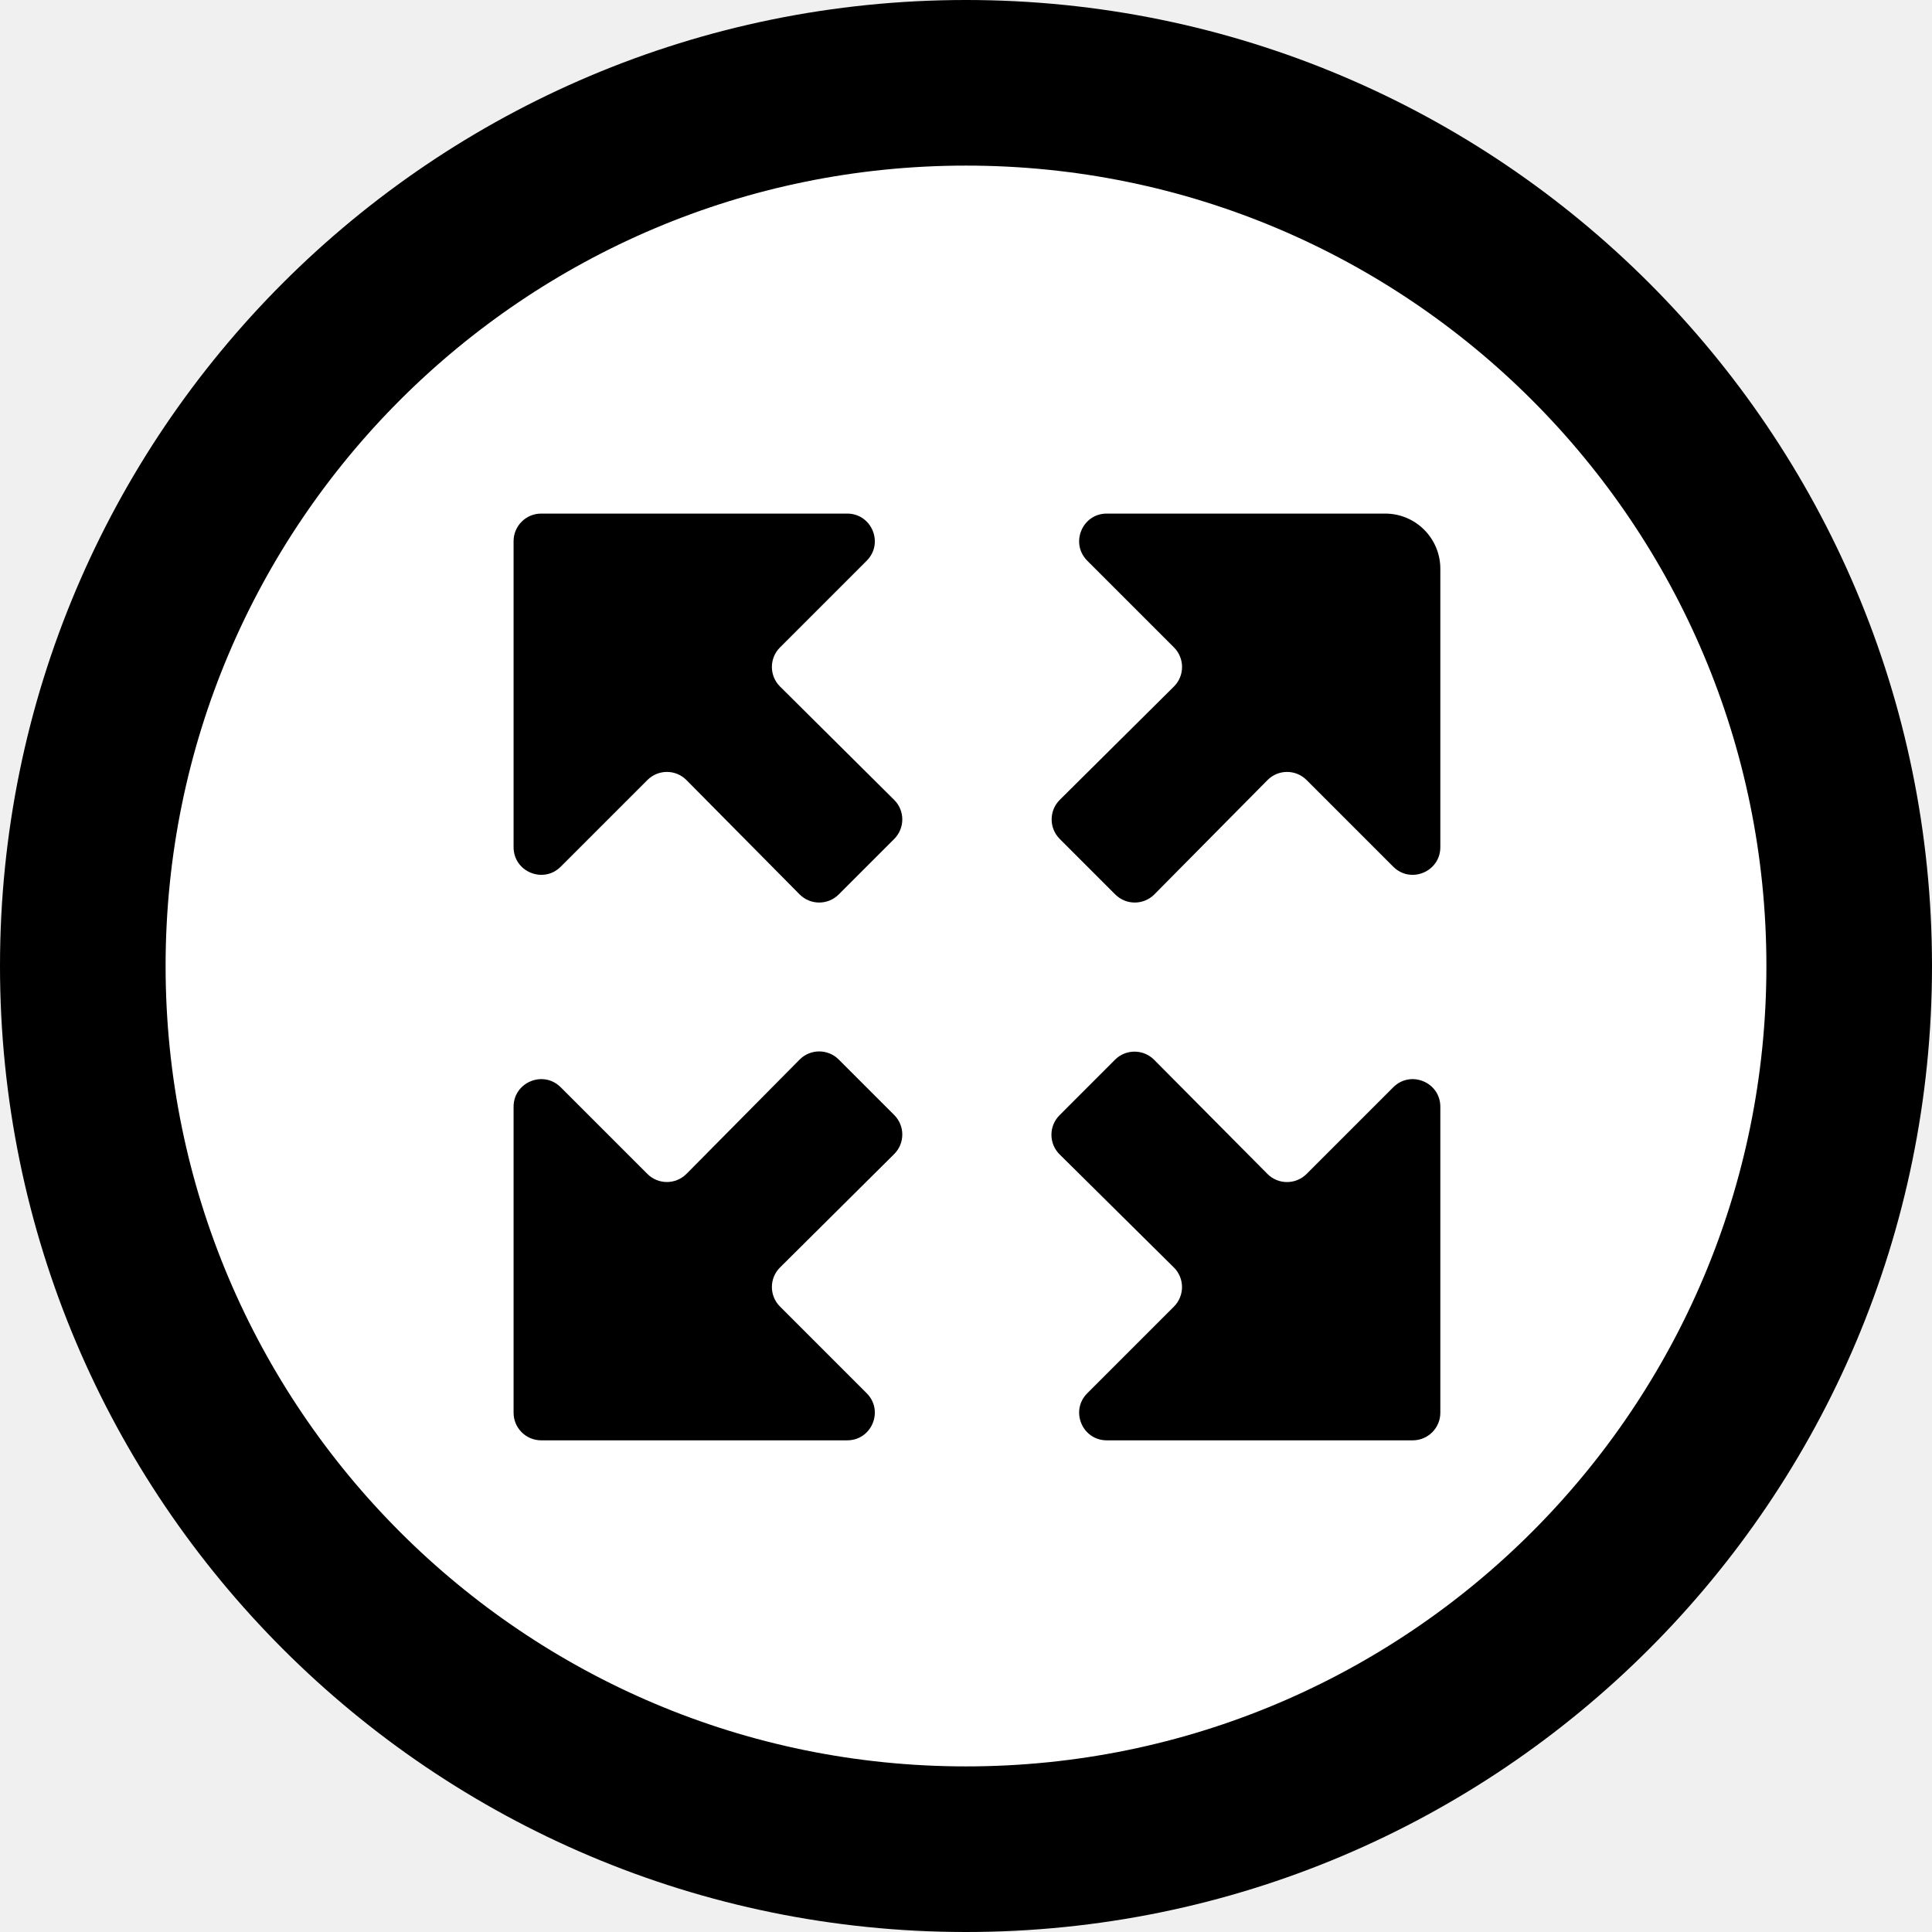
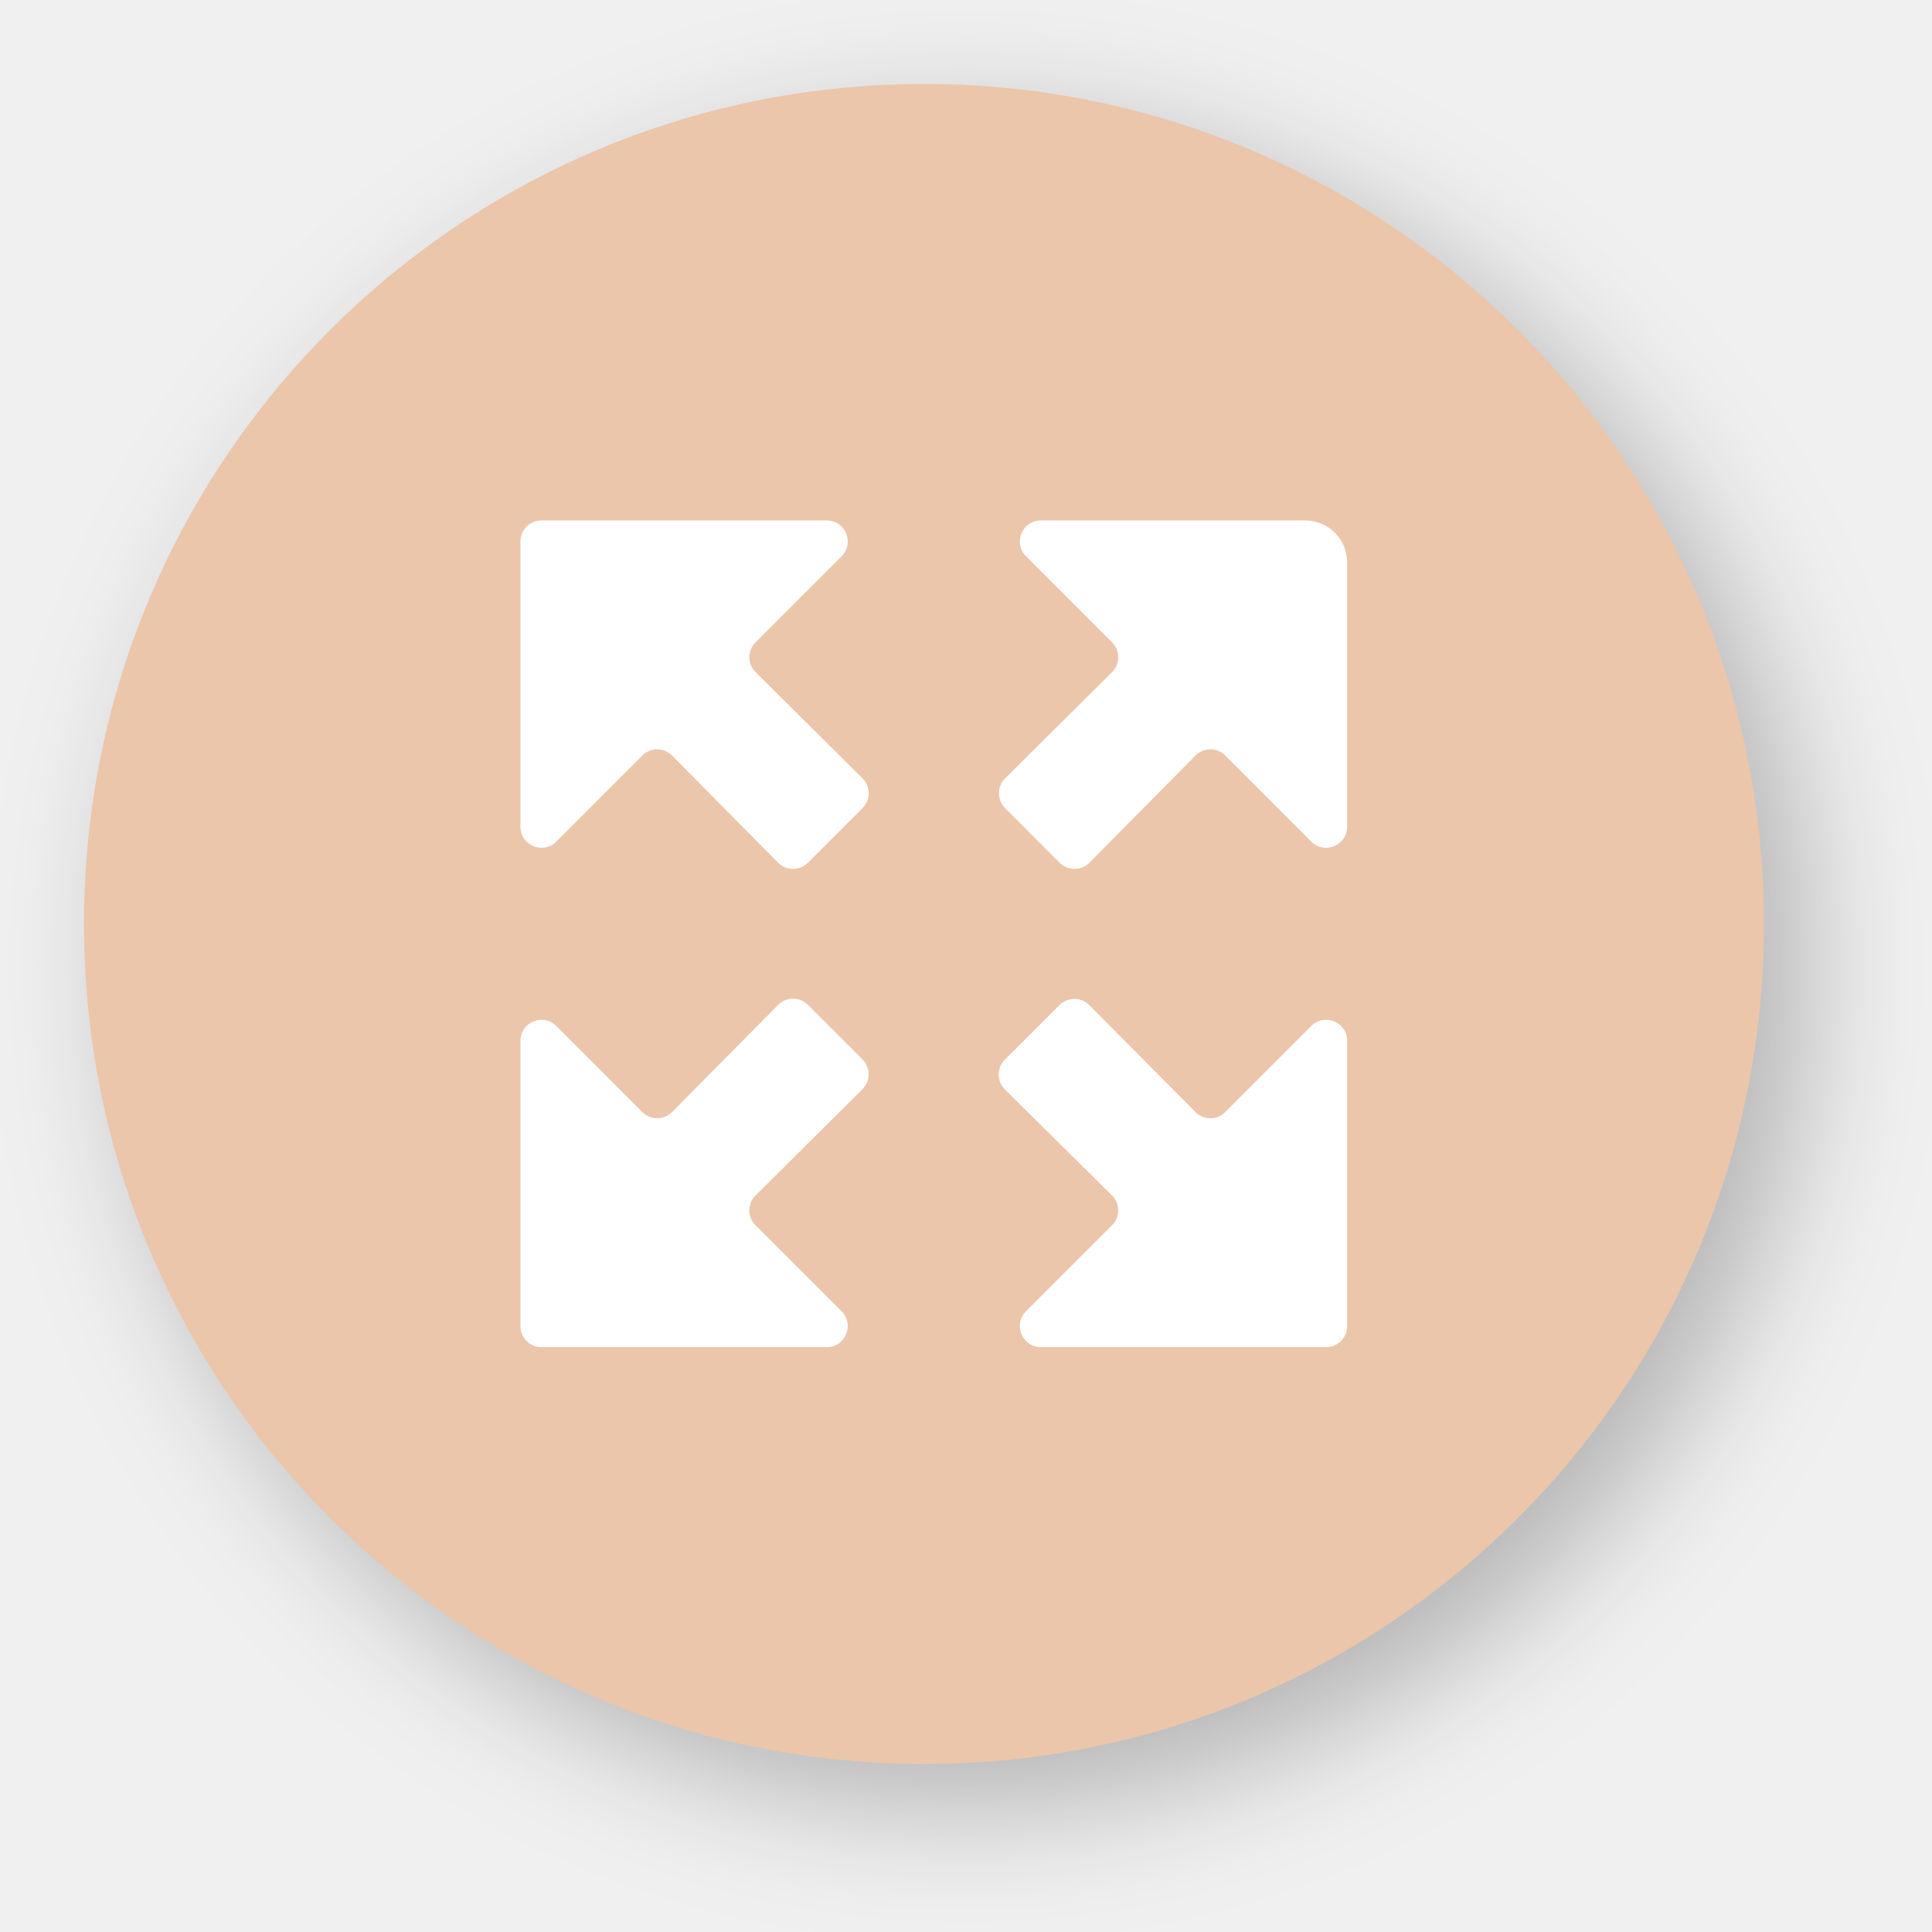
- <svg xmlns="http://www.w3.org/2000/svg" width="35" height="35" viewBox="0 0 35 35" fill="none">
-   <circle cx="17.5" cy="17.5" r="16" fill="white" stroke="black" stroke-width="3" />
-   <path fill-rule="evenodd" clip-rule="evenodd" d="M12.437 14.133C12.242 13.935 11.924 13.935 11.728 14.131L10.158 15.701C9.843 16.016 9.304 15.793 9.304 15.347V9.804C9.304 9.528 9.528 9.304 9.804 9.304H15.347C15.793 9.304 16.016 9.843 15.701 10.158L14.13 11.729C13.934 11.925 13.935 12.242 14.131 12.437L16.198 14.49C16.395 14.685 16.395 15.002 16.2 15.198L15.194 16.204C14.998 16.4 14.68 16.399 14.485 16.202L12.437 14.133ZM21.267 12.437C21.463 12.242 21.463 11.925 21.268 11.729L19.697 10.158C19.382 9.843 19.605 9.304 20.05 9.304H25.093C25.646 9.304 26.093 9.752 26.093 10.304V15.347C26.093 15.793 25.555 16.016 25.24 15.701L23.67 14.131C23.474 13.935 23.156 13.935 22.961 14.133L20.913 16.202C20.718 16.399 20.4 16.4 20.204 16.204L19.198 15.198C19.002 15.002 19.003 14.685 19.199 14.49L21.267 12.437ZM15.347 26.093C15.793 26.093 16.016 25.555 15.701 25.24L14.13 23.669C13.934 23.473 13.935 23.156 14.131 22.961L16.198 20.908C16.395 20.713 16.395 20.395 16.2 20.2L15.194 19.194C14.998 18.998 14.68 18.999 14.485 19.196L12.437 21.265C12.242 21.462 11.924 21.463 11.728 21.267L10.158 19.697C9.843 19.382 9.304 19.605 9.304 20.05V25.593C9.304 25.869 9.528 26.093 9.804 26.093H15.347ZM22.961 21.267C23.156 21.463 23.473 21.463 23.669 21.268L25.24 19.697C25.555 19.382 26.093 19.605 26.093 20.05V25.593C26.093 25.869 25.869 26.093 25.593 26.093H20.05C19.605 26.093 19.382 25.555 19.697 25.24L21.267 23.67C21.463 23.474 21.462 23.156 21.265 22.961L19.196 20.913C18.999 20.718 18.998 20.4 19.194 20.204L20.199 19.198C20.395 19.002 20.713 19.003 20.908 19.199L22.961 21.267Z" fill="black" />
+ <svg xmlns="http://www.w3.org/2000/svg" width="46" height="46" viewBox="0 0 46 46" fill="none">
+   <g filter="url(#filter0_d)">
+     <circle cx="22" cy="22" r="20" fill="#EBC6AB" />
+     <path fill-rule="evenodd" clip-rule="evenodd" d="M16.003 17.99C15.808 17.793 15.49 17.792 15.294 17.988L13.245 20.038C12.93 20.353 12.391 20.13 12.391 19.684V12.891C12.391 12.615 12.615 12.391 12.891 12.391H19.684C20.13 12.391 20.353 12.93 20.038 13.245L17.988 15.295C17.792 15.491 17.793 15.808 17.989 16.003L20.535 18.532C20.732 18.727 20.732 19.044 20.537 19.24L19.235 20.542C19.039 20.738 18.721 20.737 18.526 20.54L16.003 17.99ZM26.477 16.003C26.674 15.808 26.674 15.491 26.479 15.295L24.429 13.245C24.114 12.93 24.337 12.391 24.782 12.391H31.075C31.627 12.391 32.075 12.839 32.075 13.391V19.684C32.075 20.13 31.536 20.353 31.221 20.038L29.172 17.988C28.976 17.792 28.658 17.793 28.463 17.99L25.94 20.54C25.745 20.737 25.427 20.738 25.231 20.542L23.93 19.24C23.734 19.044 23.735 18.727 23.931 18.532L26.477 16.003ZM19.684 32.075C20.13 32.075 20.353 31.536 20.038 31.221L17.988 29.171C17.792 28.976 17.793 28.658 17.989 28.463L20.535 25.934C20.732 25.739 20.732 25.422 20.537 25.226L19.235 23.925C19.039 23.729 18.721 23.729 18.526 23.927L16.003 26.476C15.808 26.673 15.49 26.674 15.294 26.478L13.245 24.428C12.93 24.113 12.391 24.337 12.391 24.782V31.575C12.391 31.851 12.615 32.075 12.891 32.075H19.684ZM28.463 26.477C28.658 26.674 28.976 26.674 29.172 26.479L31.221 24.428C31.537 24.113 32.075 24.337 32.075 24.782V31.575C32.075 31.851 31.851 32.075 31.575 32.075H24.782C24.337 32.075 24.114 31.536 24.429 31.221L26.478 29.172C26.674 28.976 26.673 28.658 26.476 28.463L23.927 25.94C23.73 25.745 23.729 25.427 23.925 25.231L25.226 23.93C25.422 23.734 25.739 23.735 25.934 23.931L28.463 26.477Z" fill="white" />
+   </g>
+   <defs>
+     <filter id="filter0_d" x="0" y="0" width="46" height="46" filterUnits="userSpaceOnUse" color-interpolation-filters="sRGB">
+       <feFlood flood-opacity="0" result="BackgroundImageFix" />
+       <feColorMatrix in="SourceAlpha" type="matrix" values="0 0 0 0 0 0 0 0 0 0 0 0 0 0 0 0 0 0 127 0" />
+       <feOffset dx="1" dy="1" />
+       <feGaussianBlur stdDeviation="1.5" />
+       <feColorMatrix type="matrix" values="0 0 0 0 0 0 0 0 0 0 0 0 0 0 0 0 0 0 0.25 0" />
+       <feBlend mode="normal" in2="BackgroundImageFix" result="effect1_dropShadow" />
+       <feBlend mode="normal" in="SourceGraphic" in2="effect1_dropShadow" result="shape" />
+     </filter>
+   </defs>
</svg>
